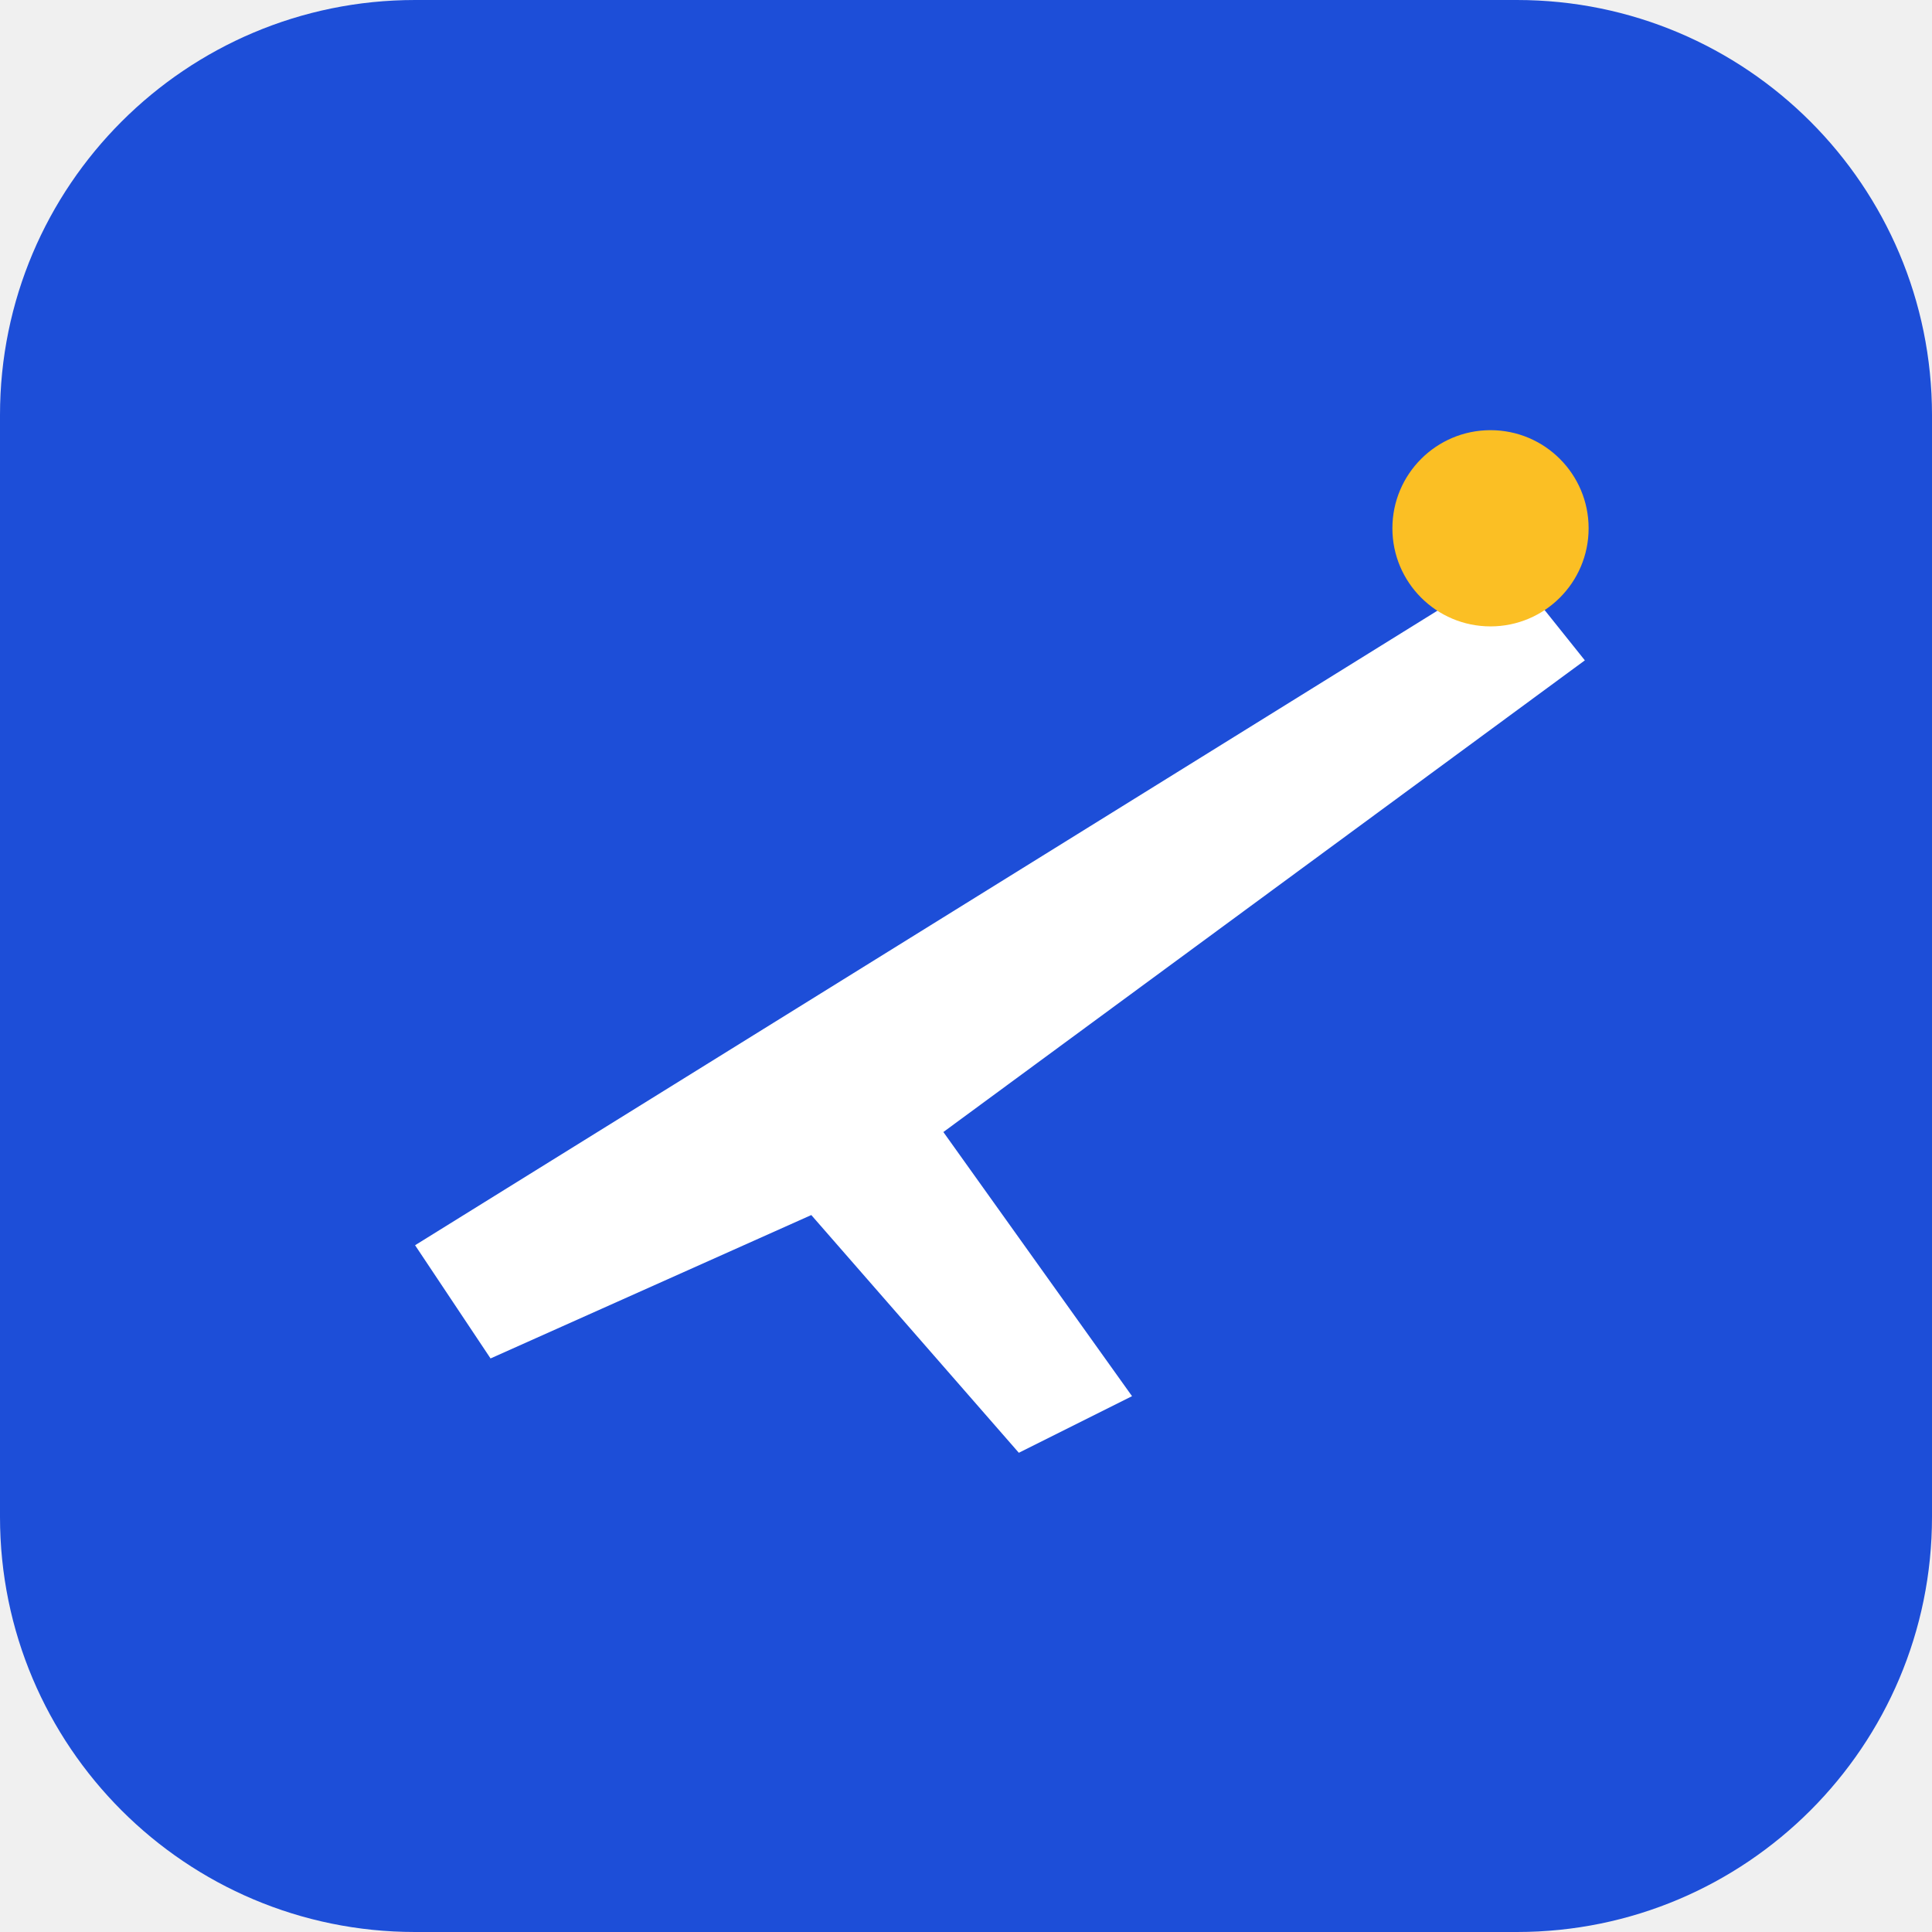
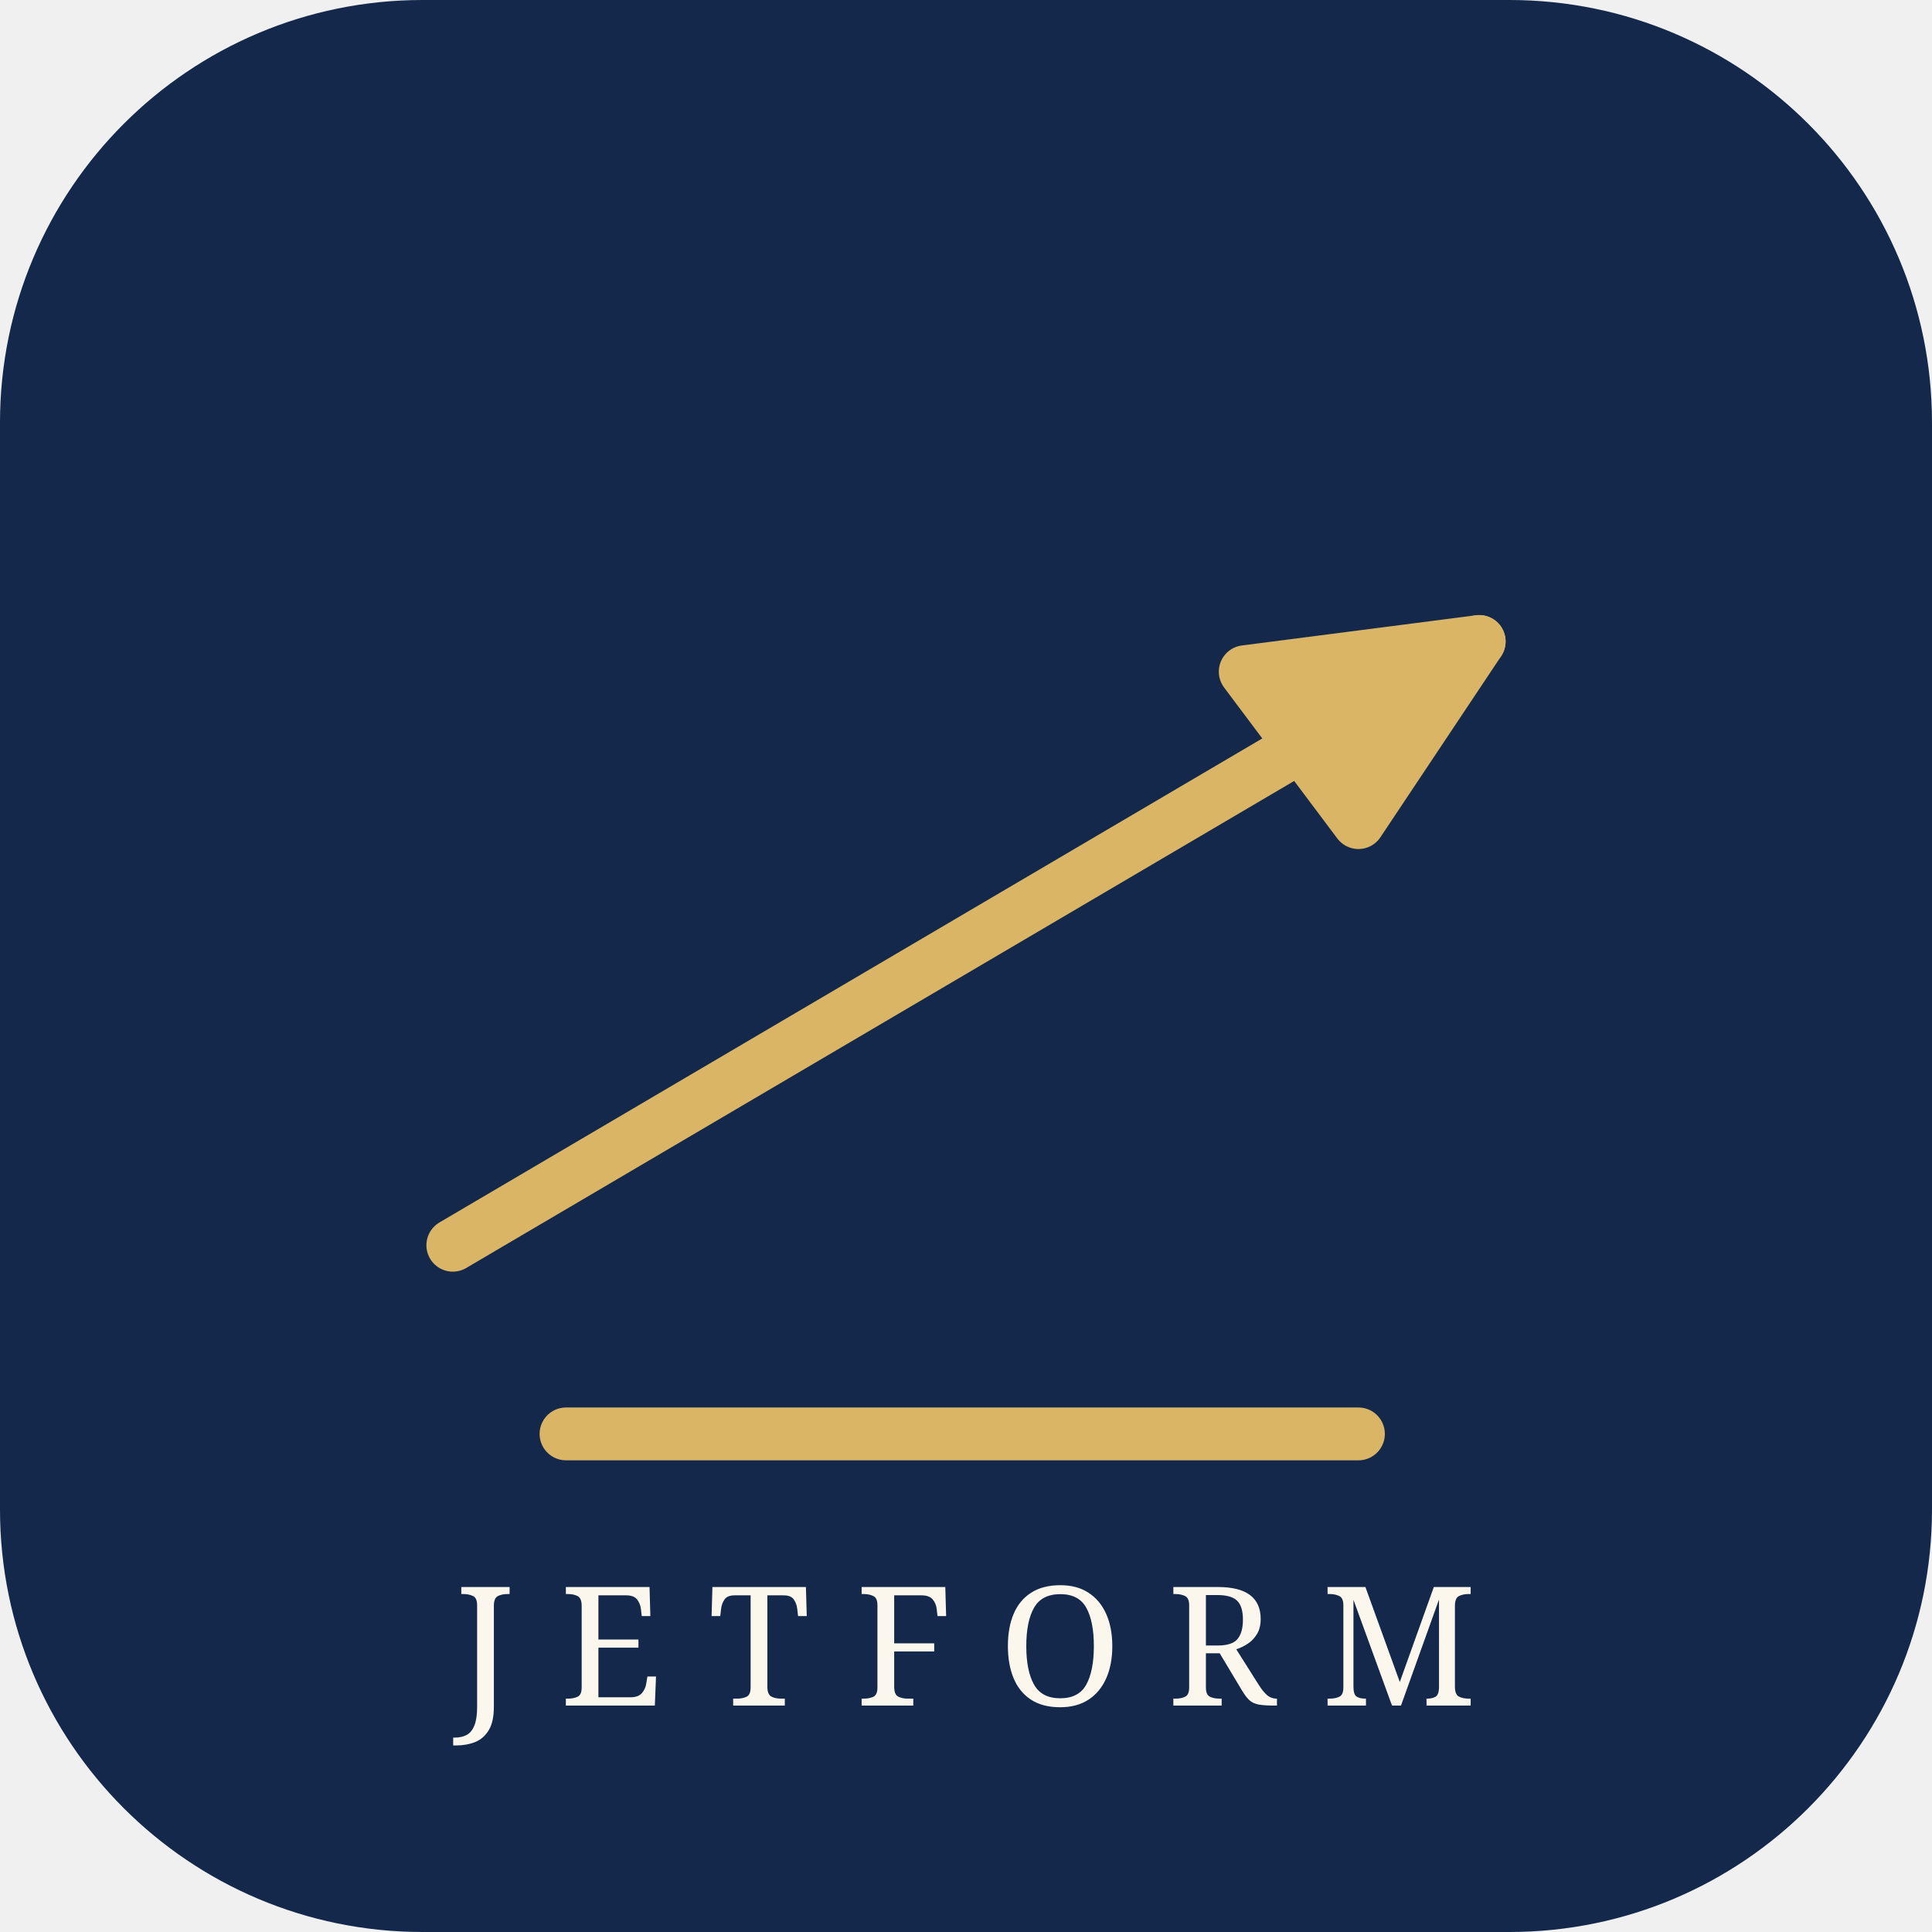
<svg xmlns="http://www.w3.org/2000/svg" viewBox="0 0 512 512">
-   <rect width="512" height="512" rx="110" fill="#1d4ed8" />
-   <path d="M110 330 L400 150 L420 175 L250 300 L300 370 L270 385 L215 322 L130 360 Z" fill="#fff" />
-   <circle cx="395" cy="140" r="26" fill="#fbbf24" />
+   <rect width="512" height="512" rx="112" fill="#13284a" />
+   <g fill="none" stroke="#d9b565" stroke-width="14" stroke-linecap="round" stroke-linejoin="round">
+     <path d="M120 330L392 170" />
+     <path d="M392 170l-62 8 30 40z" fill="#d9b565" />
+     <path d="M150 380h210" />
+   </g>
+   <text x="256" y="452" text-anchor="middle" font-family="Georgia,serif" font-size="44" letter-spacing="12" fill="#fbf7ec">JETFORM</text>
</svg>
